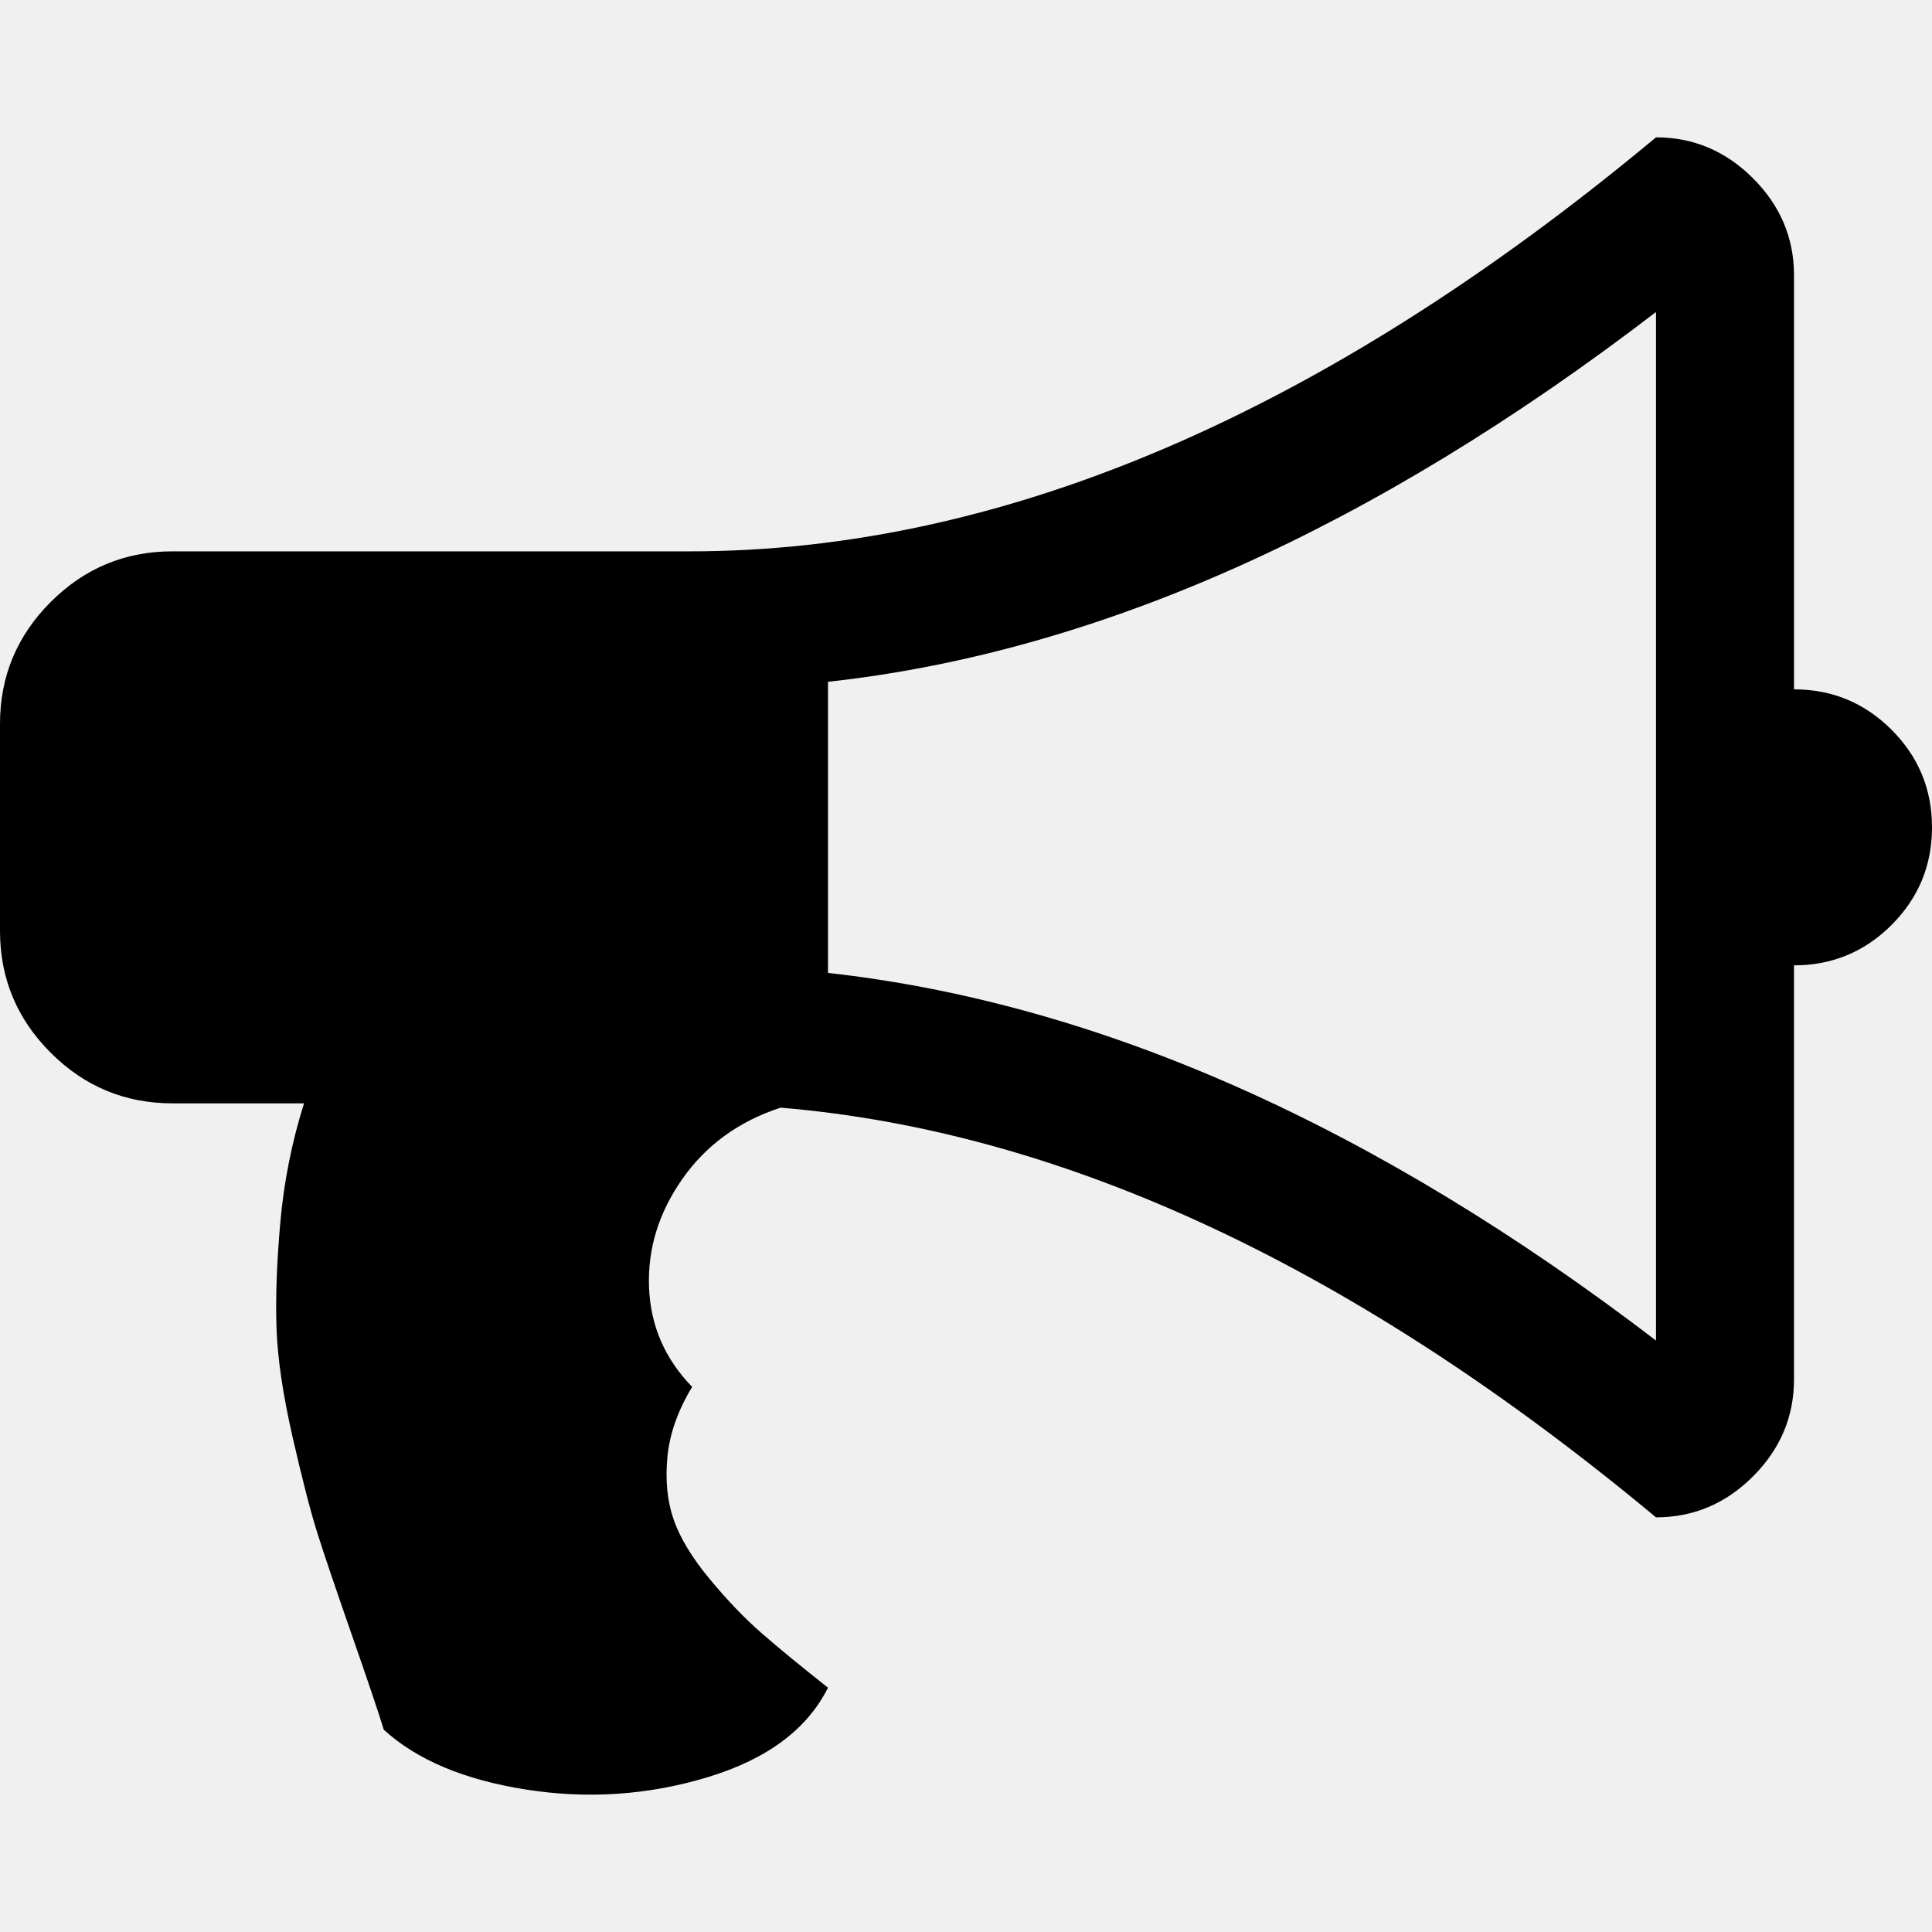
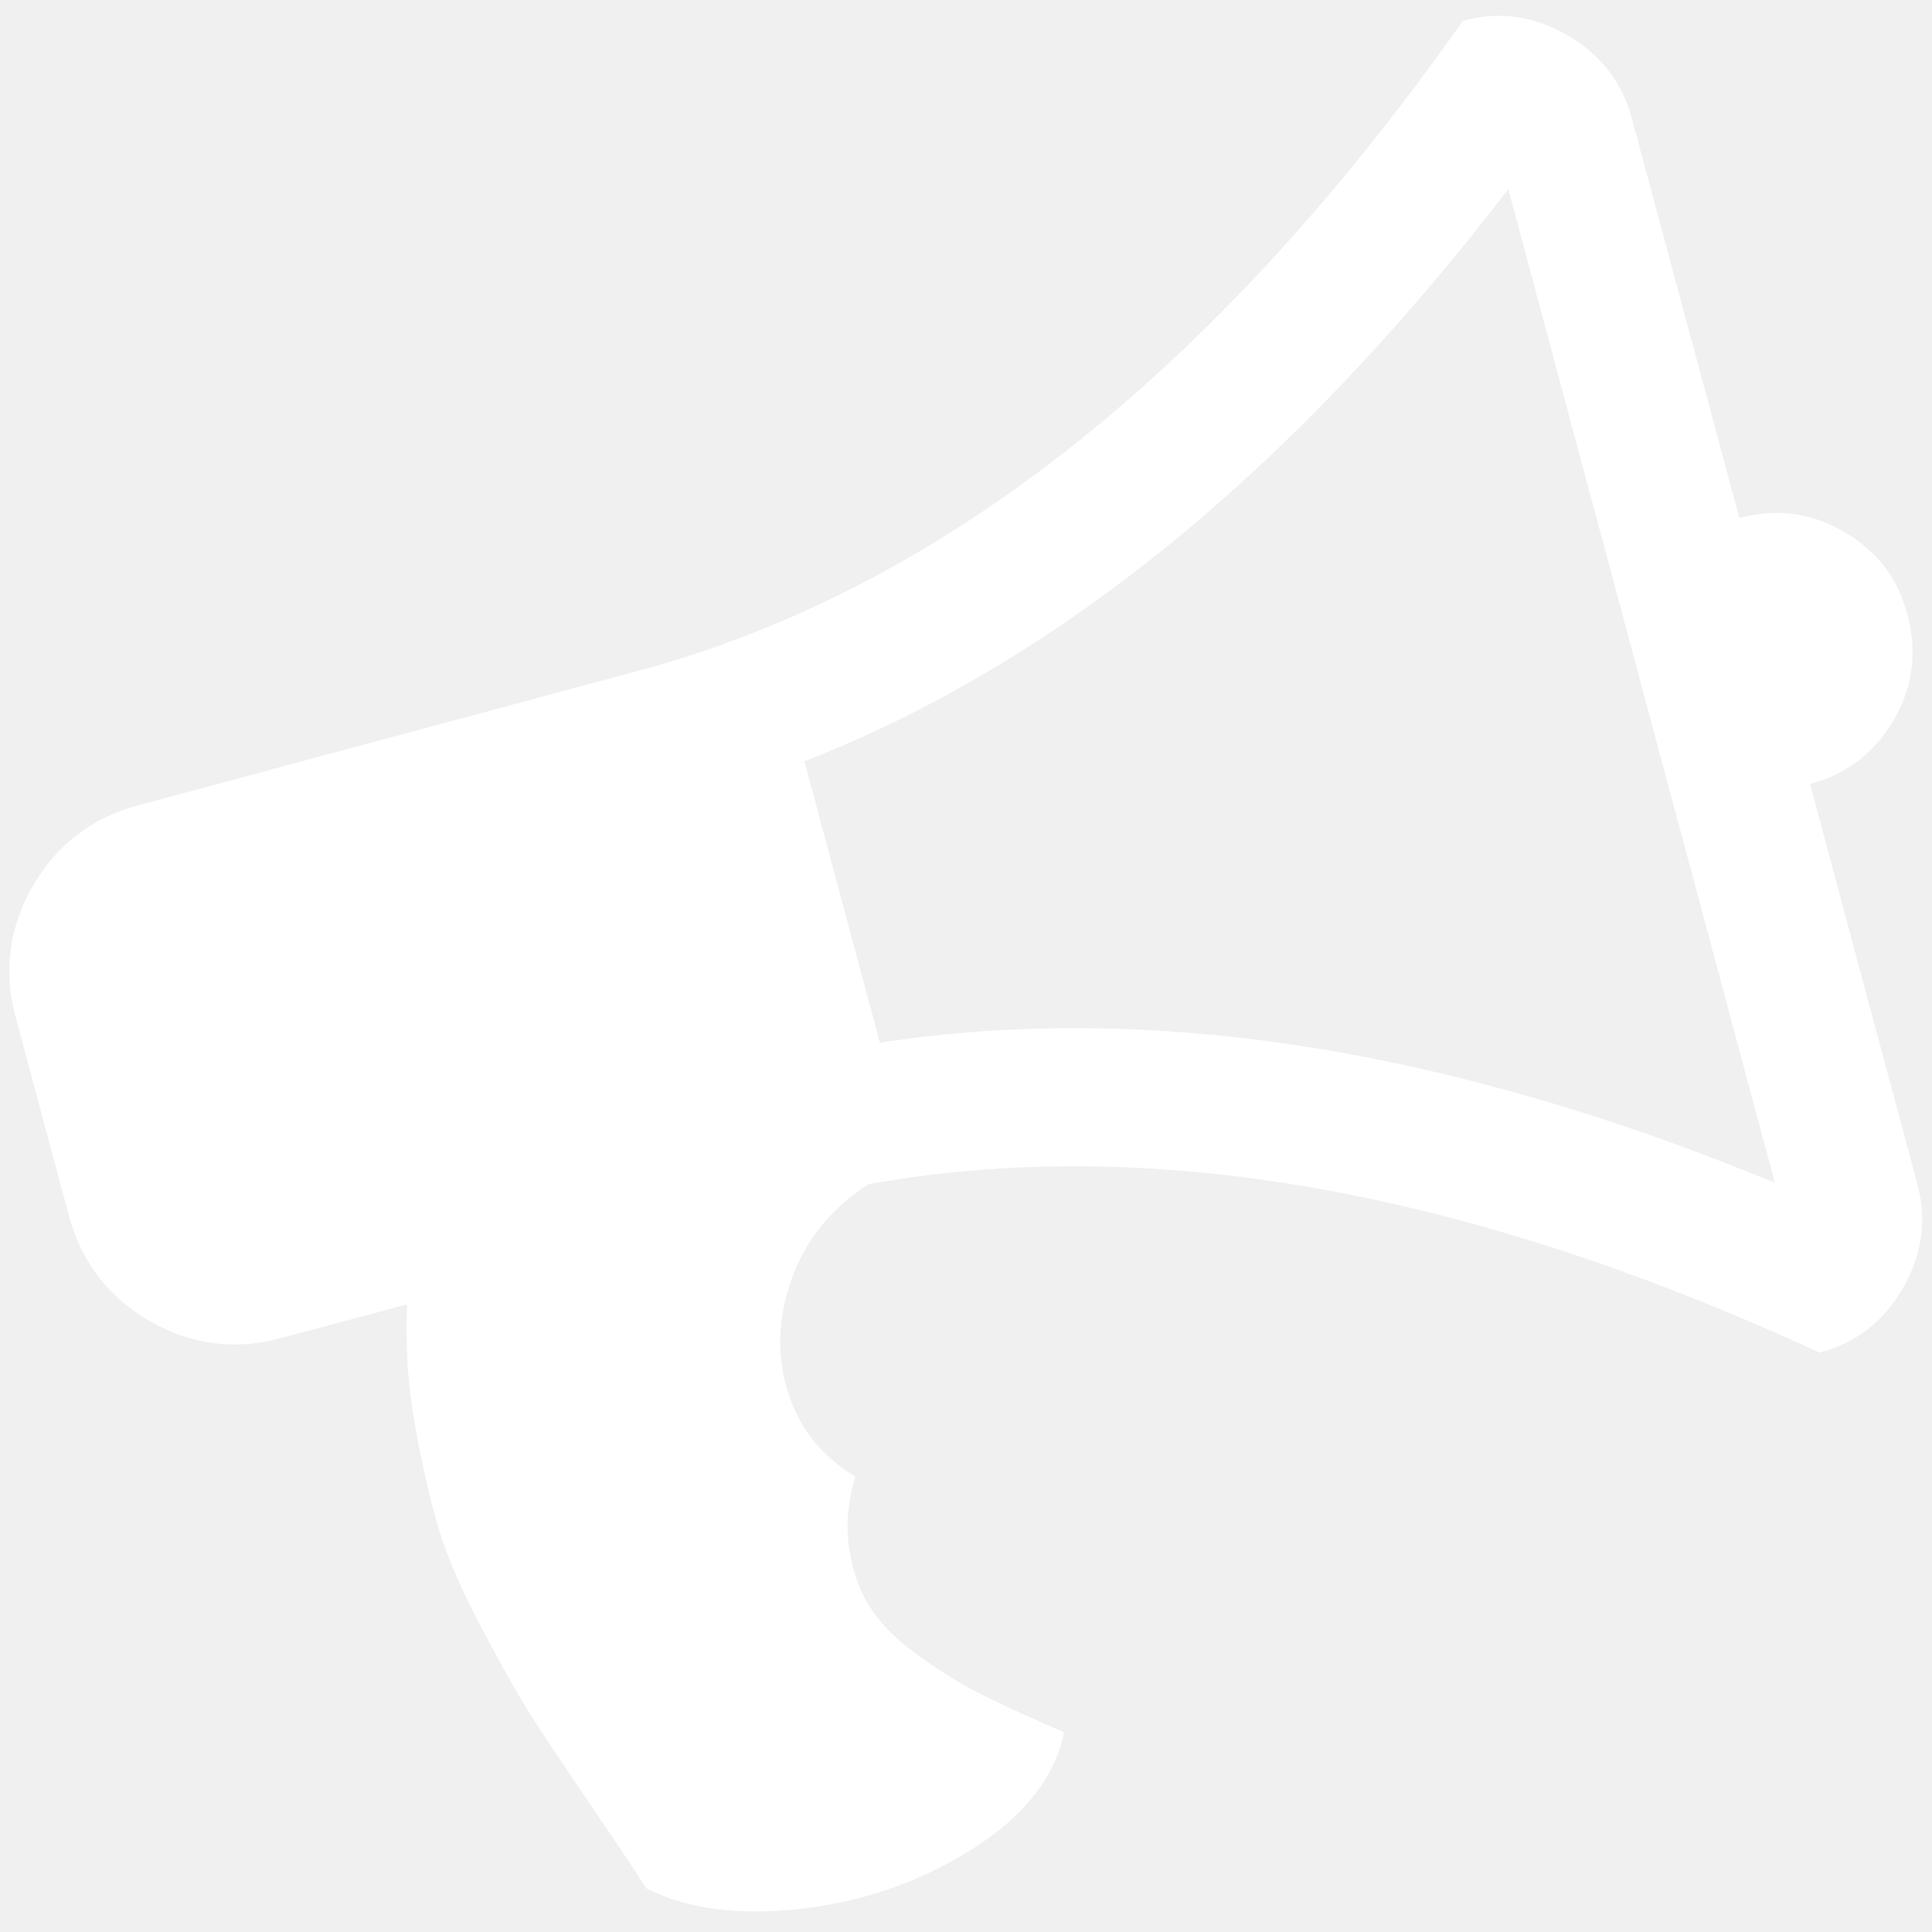
- <svg xmlns="http://www.w3.org/2000/svg" version="1.1" id="Capa_1" x="0px" y="0px" width="511.626px" height="511.626px" viewBox="0 0 511.626 511.626" style="enable-background:new 0 0 511.626 511.626;" xml:space="preserve">
+ <svg xmlns="http://www.w3.org/2000/svg" version="1.1" id="Capa_1" x="0px" y="0px" viewBox="0 0 511.6 511.6" style="enable-background:new 0 0 511.6 511.6;" xml:space="preserve">
+   <style type="text/css">
+ 	.st0{fill:#FFFFFF;}
+ </style>
  <g>
-     <path d="M500.922,193.257c-7.139-7.135-15.753-10.706-25.845-10.706h0.007V72.917c0-9.9-3.62-18.464-10.848-25.697   c-7.231-7.233-15.808-10.85-25.7-10.85c-87.745,73.089-173.018,109.636-255.815,109.636H45.682   c-12.562,0-23.318,4.471-32.264,13.418C4.471,168.373,0,179.129,0,191.688v54.816c0,12.563,4.464,23.319,13.412,32.264   c8.945,8.952,19.701,13.418,32.264,13.418h34.833c-3.235,10.284-5.33,20.804-6.28,31.549c-0.949,10.756-1.283,20.126-0.999,28.124   c0.284,7.994,1.714,17.604,4.283,28.835c2.568,11.229,4.759,19.698,6.567,25.406c1.807,5.715,4.853,14.705,9.135,26.98   c4.281,12.278,7.089,20.604,8.42,24.981c8.754,7.994,21.316,13.278,37.685,15.845c16.374,2.563,32.408,1.475,48.111-3.285   c15.702-4.757,26.314-12.662,31.833-23.695c-7.232-5.712-13.084-10.517-17.556-14.421c-4.474-3.901-9.041-8.654-13.706-14.271   c-4.665-5.612-7.849-10.849-9.563-15.701c-1.712-4.853-2.284-10.372-1.712-16.562c0.57-6.188,2.76-12.423,6.567-18.699   c-7.232-7.426-11.043-16.228-11.421-26.412c-0.378-10.178,2.572-19.746,8.852-28.691c6.279-8.945,14.943-15.229,25.981-18.843   c75.187,6.28,152.462,42.442,231.833,108.493c9.893,0,18.469-3.617,25.693-10.852c7.234-7.228,10.848-15.797,10.848-25.693V255.642   c10.096,0,18.709-3.567,25.845-10.706c7.132-7.139,10.704-15.752,10.704-25.837C511.626,209.01,508.054,200.396,500.922,193.257z    M438.537,354.997c-74.426-56.907-147.51-89.366-219.267-97.356v-77.09c71.183-7.804,144.277-40.446,219.267-97.927V354.997z" />
+     <path class="st0" d="M488.3,140.8c-8.7-5-18-6.3-27.7-3.6l0,0L432.1,31.3c-2.6-9.6-8.3-16.9-17.1-22c-8.9-5.1-18.1-6.4-27.6-3.8   c-65.8,93.3-138.7,150.8-218.6,172.2L36.4,213.3c-12.1,3.3-21.4,10.4-27.7,21.3c-6.3,11-7.8,22.5-4.6,34.6l14.2,52.9   c3.3,12.1,10.4,21.4,21.3,27.7c11,6.3,22.5,7.8,34.6,4.6l33.6-9c-0.5,10.8,0.2,21.5,2.1,32.1c1.9,10.6,4,19.8,6.3,27.4   c2.3,7.6,6.2,16.6,11.6,26.7c5.4,10.2,9.7,17.8,12.9,22.8c3.2,5.1,8.5,12.9,15.8,23.7c7.3,10.7,12.2,18.1,14.6,21.9   c10.5,5.4,24,7.3,40.5,5.5c16.5-1.8,31.7-7,45.6-15.7c13.9-8.7,22.1-19.1,24.6-31.1c-8.5-3.6-15.4-6.8-20.7-9.4   c-5.3-2.6-11-6-16.9-10.2c-6-4.2-10.4-8.4-13.3-12.7c-2.9-4.2-4.9-9.4-5.9-15.6c-1.1-6.1-0.6-12.7,1.5-19.8   c-8.9-5.3-14.9-12.8-17.9-22.5c-3-9.7-2.6-19.7,1.1-30c3.7-10.3,10.5-18.6,20.2-24.9c74.2-13.4,158.3,1.4,252,44.6   c9.6-2.6,16.9-8.3,22-17.1c5.1-8.9,6.4-18.1,3.8-27.6l-28.4-105.9c9.8-2.6,17.1-8.3,22.2-17c5-8.7,6.3-18,3.6-27.7   C502.7,153.2,497,145.9,488.3,140.8z M470,313.2c-86.6-35.7-165.6-48-237-37.1l-20-74.5c66.7-26,128.8-76.5,186.4-151.5L470,313.2z   " />
  </g>
-   <g>
- </g>
-   <g>
- </g>
-   <g>
- </g>
-   <g>
- </g>
-   <g>
- </g>
-   <g>
- </g>
-   <g>
- </g>
-   <g>
- </g>
-   <g>
- </g>
-   <g>
- </g>
-   <g>
- </g>
-   <g>
- </g>
-   <g>
- </g>
-   <g>
- </g>
-   <g>
- </g>
</svg>
